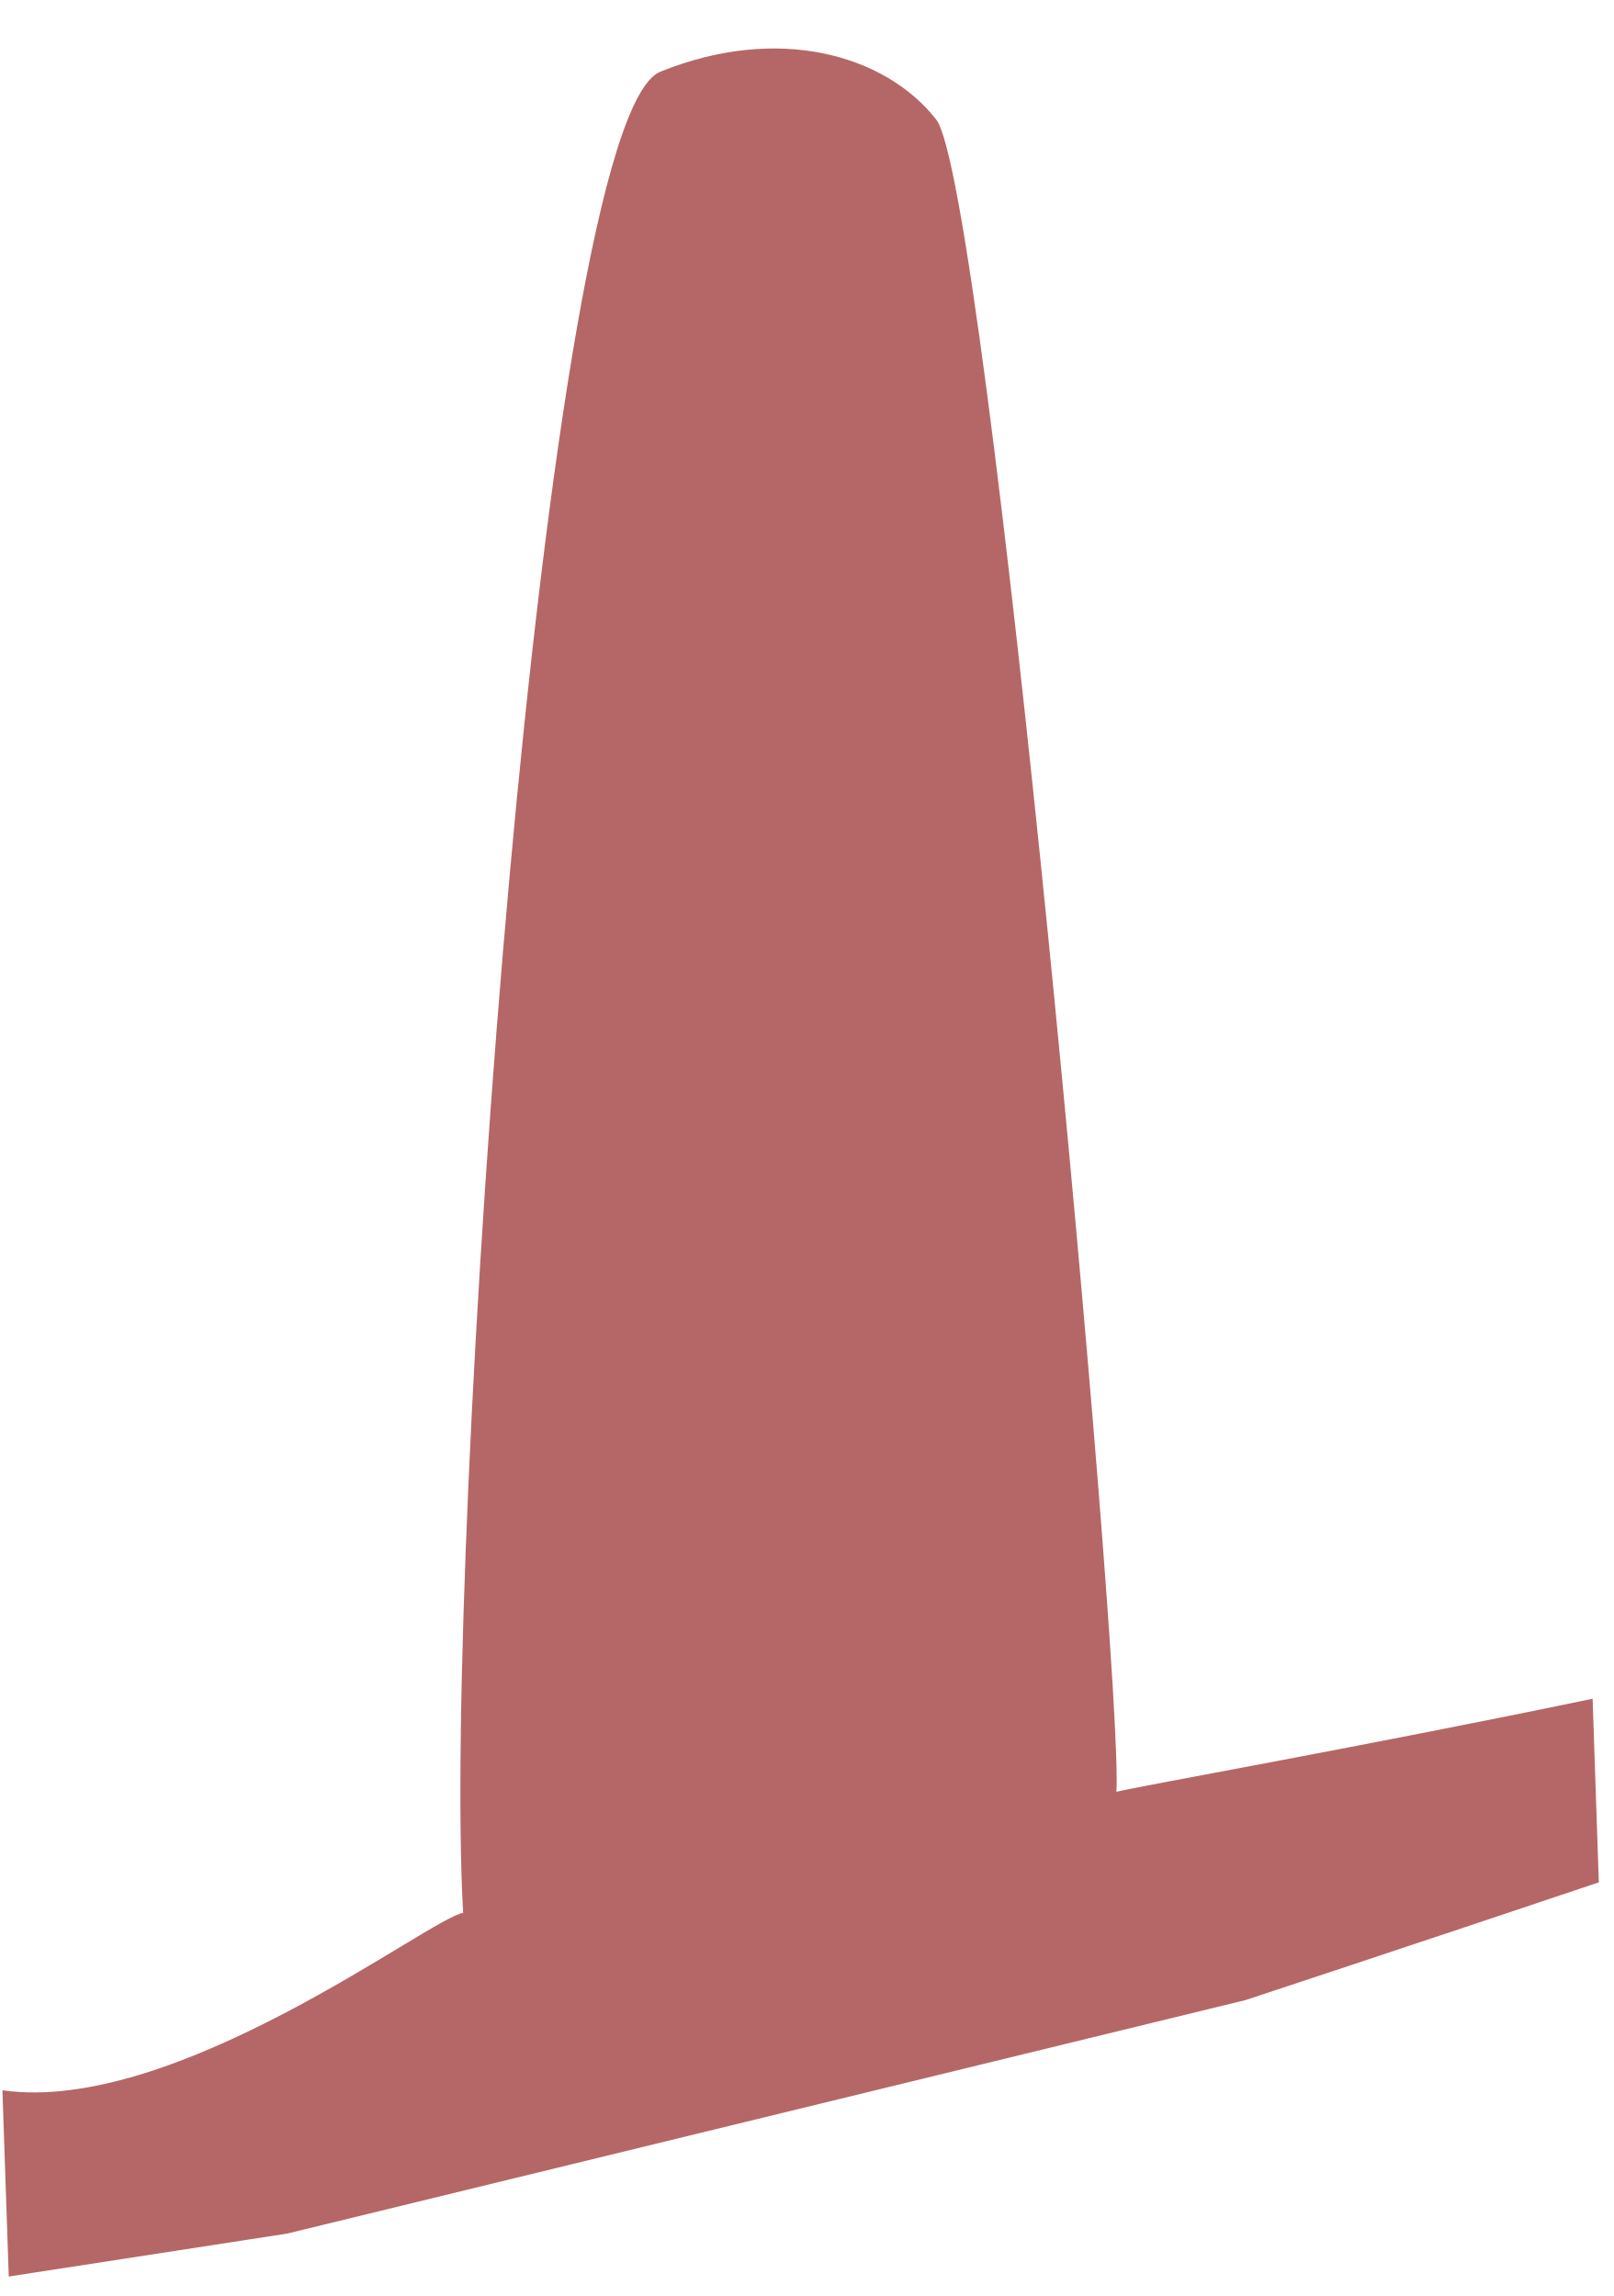
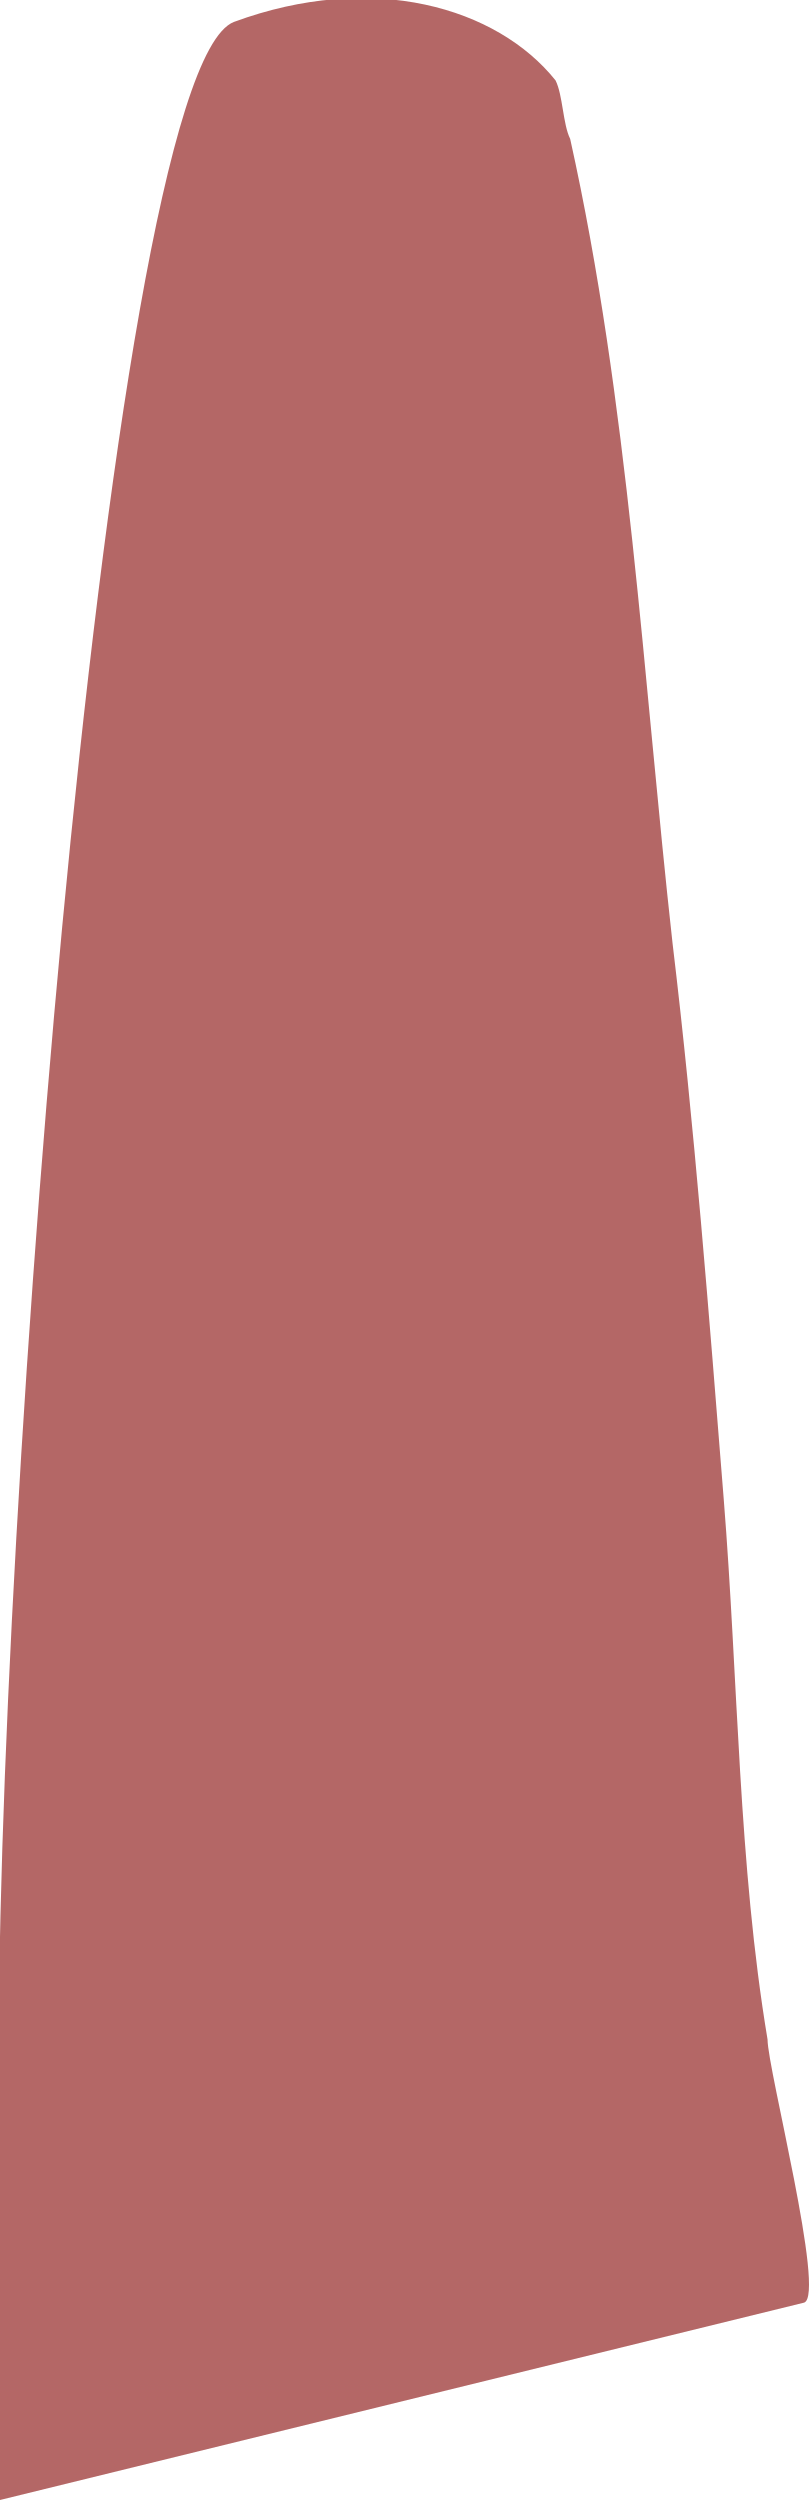
- <svg xmlns="http://www.w3.org/2000/svg" width="26" height="37" viewBox="0 0 26 37" fill="none">
-   <path d="M17.987 28.875C18.099 26.891 15.9 2.971 15.084 1.927C14.267 0.884 12.543 0.385 10.638 1.156C8.732 1.927 7.128 25.066 7.462 30.826C6.923 30.909 2.836 34.083 0.039 33.685L0.141 36.686C1.748 36.438 3.501 36.168 3.501 36.168L4.627 35.994L20.064 32.232C20.064 32.232 22.766 31.341 25.759 30.334L25.659 27.375C22.085 28.121 18.313 28.791 17.987 28.875Z" fill="#B46766" />
+ <svg xmlns="http://www.w3.org/2000/svg" version="1.1" id="Слой_1" x="0px" y="0px" viewBox="0 0 11.1 34.2" style="enable-background:new 0 0 11.1 34.2;" xml:space="preserve">
+   <style type="text/css">
+ 	.st0{fill:#B46766;}
+ </style>
+   <path class="st0" d="M0,29.5v4.7l11-2.7c0.3-0.1-0.5-3.2-0.5-3.6c-0.4-2.4-0.4-4.9-0.6-7.4s-0.4-5.1-0.7-7.6  c-0.4-3.6-0.6-7.4-1.4-11C7.7,1.7,7.7,1.3,7.6,1.1c-0.8-1-2.5-1.5-4.4-0.8C1.4,1-0.2,23,0,29.2C-0.1,29.5,0,29.5,0,29.5z" />
</svg>
